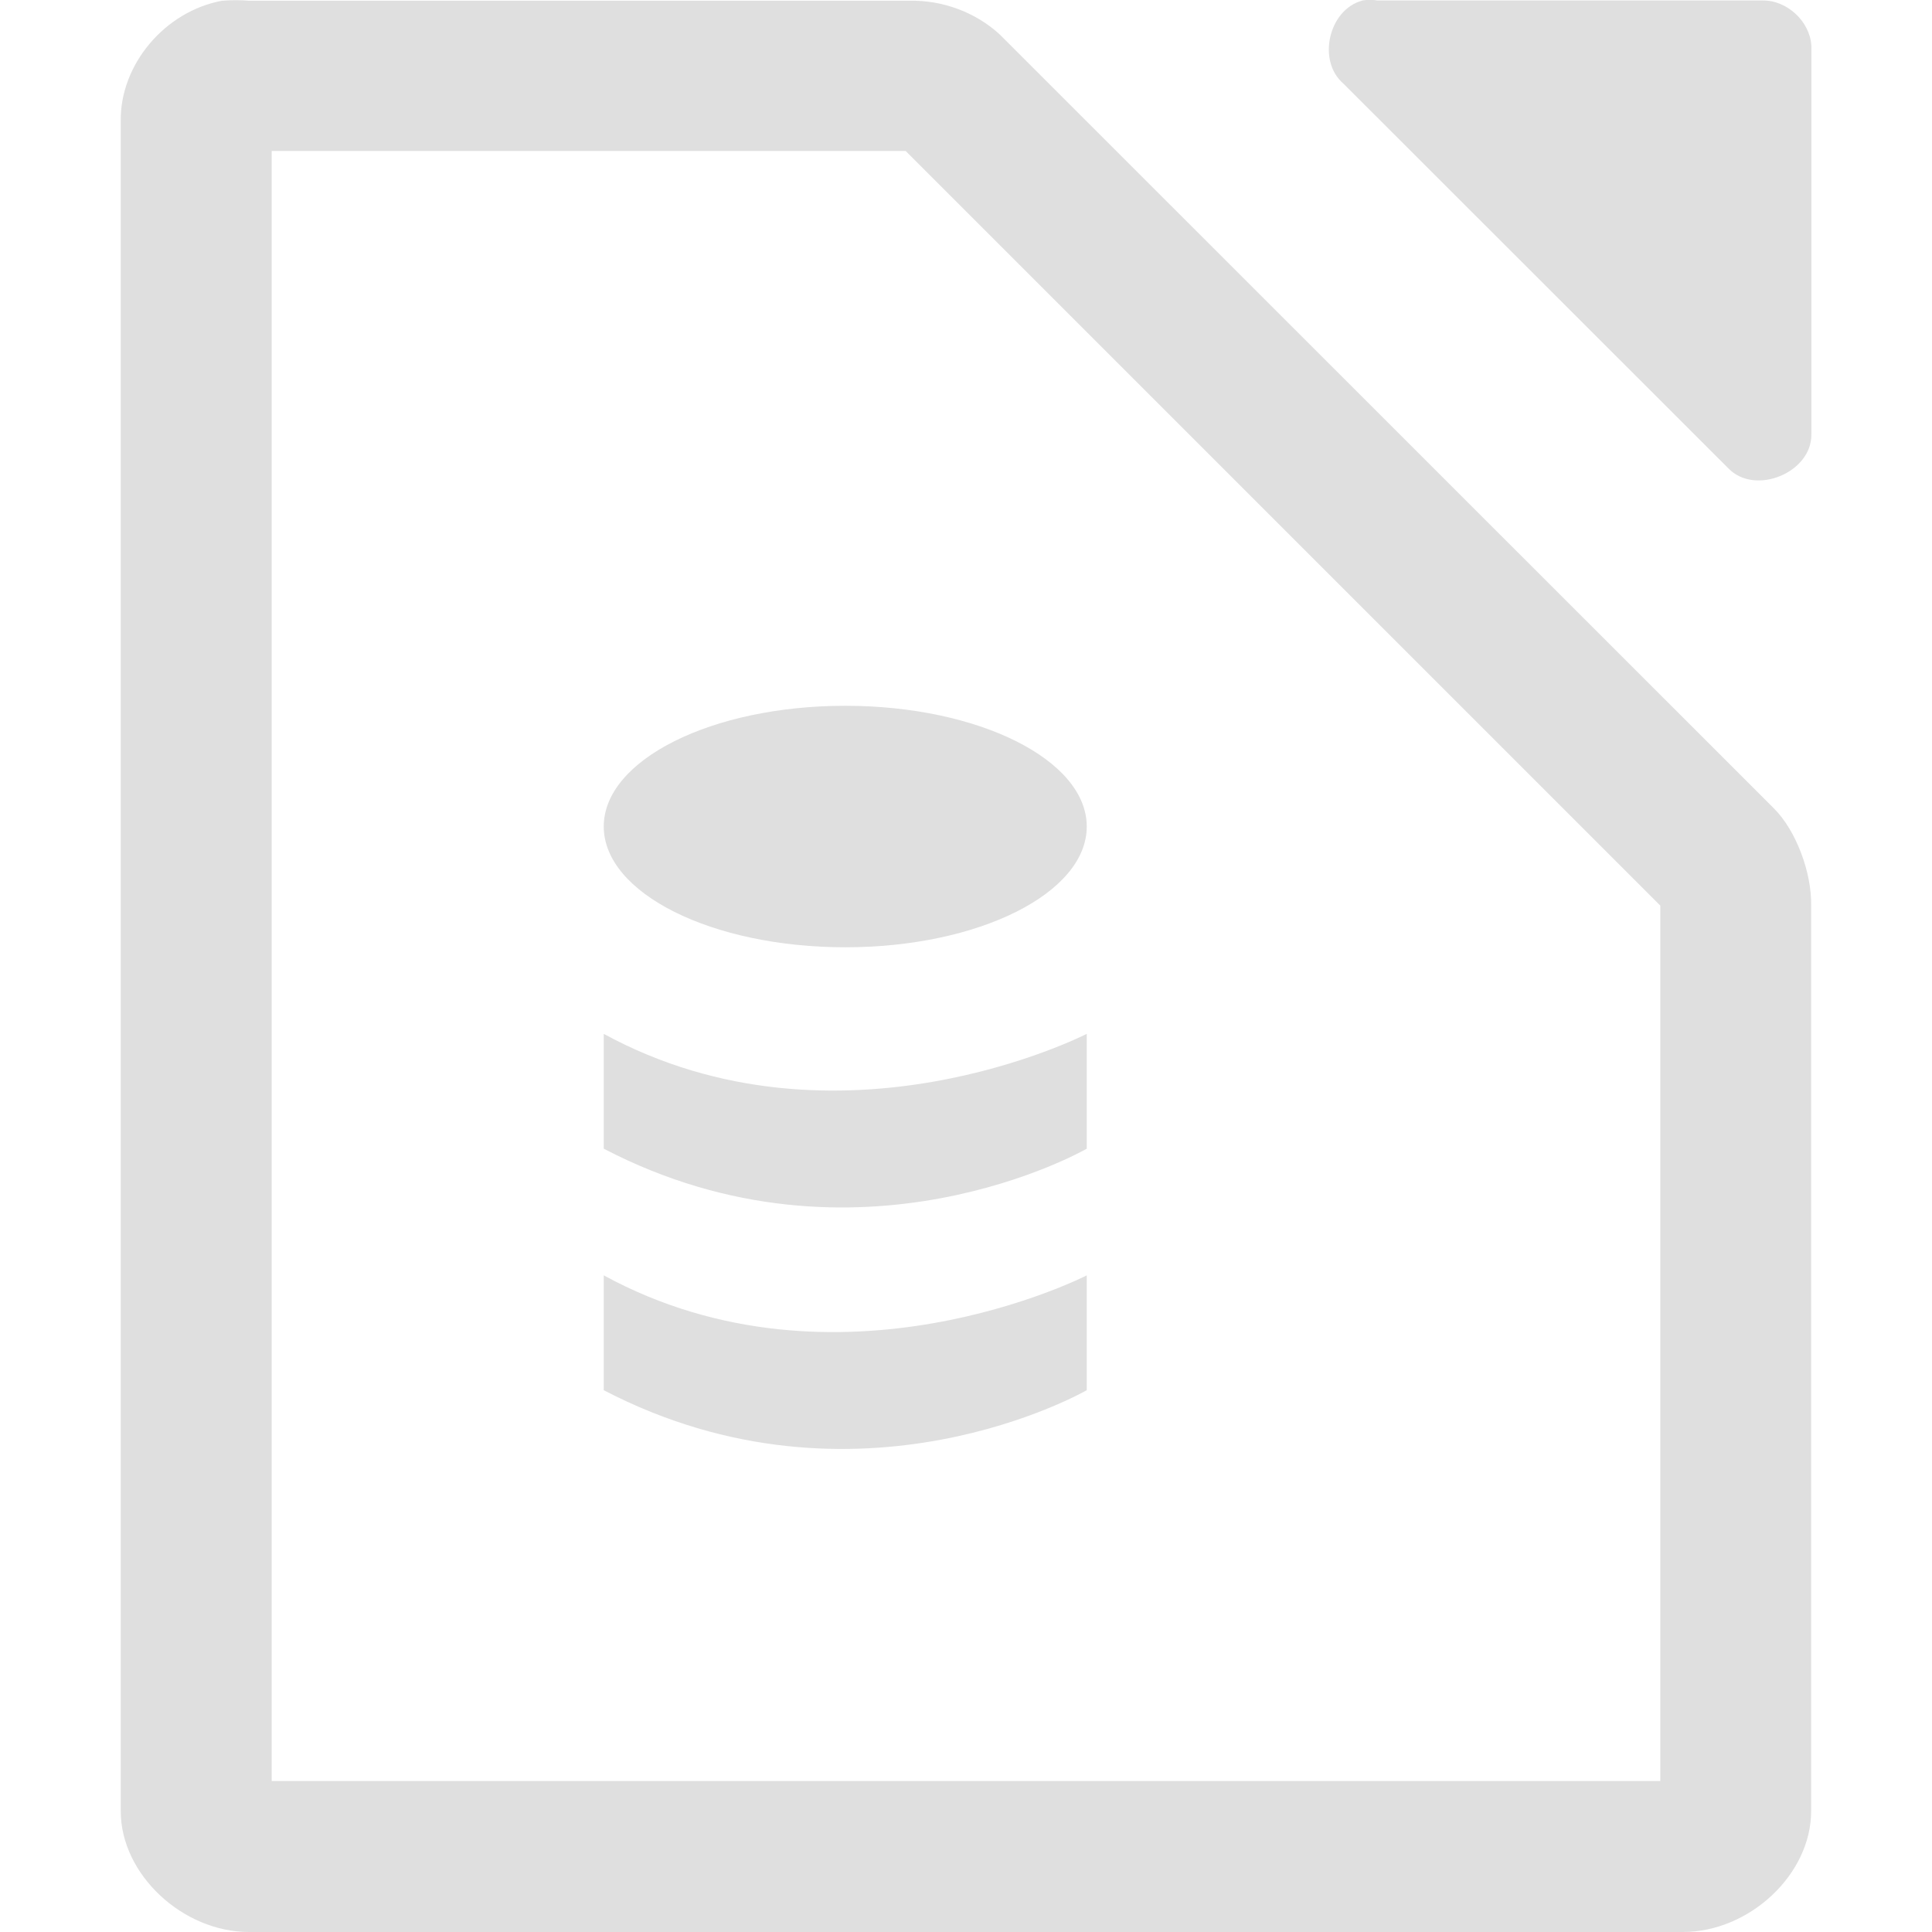
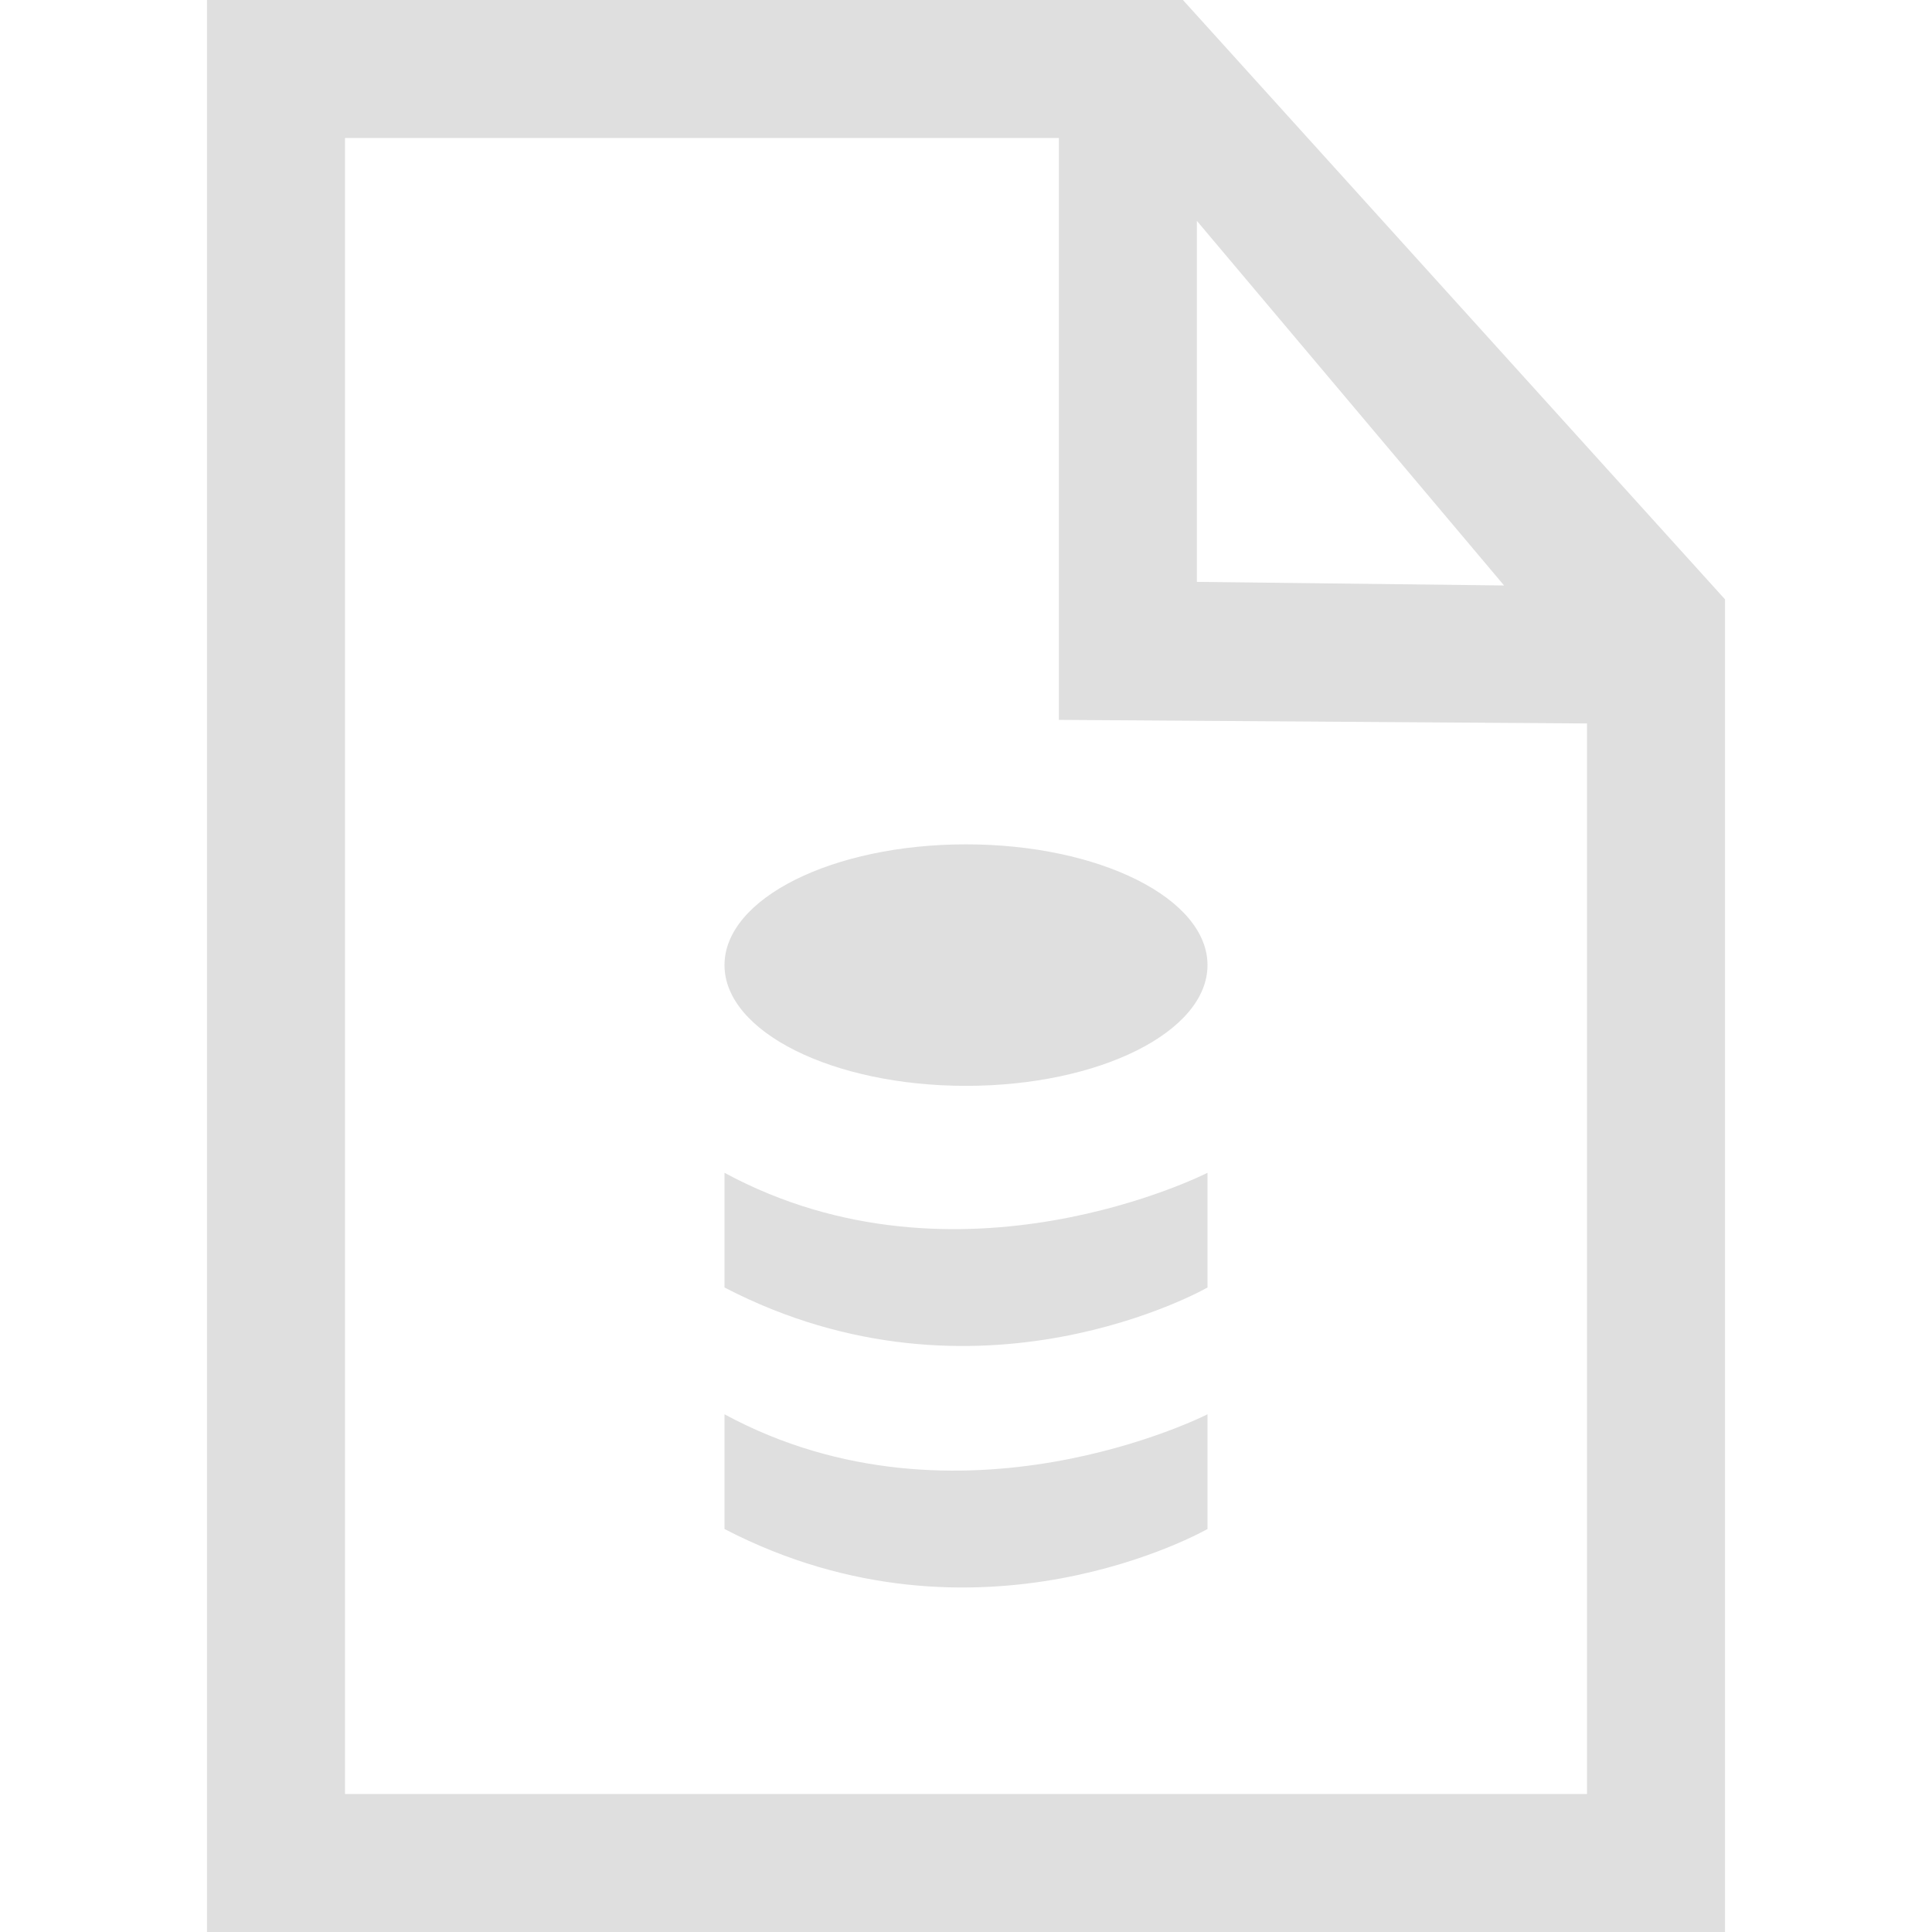
- <svg xmlns="http://www.w3.org/2000/svg" style="enable-background:new" width="16" height="16" version="1.1">
-   <g transform="translate(-112,-180)">
-     <path d="m 123.281,180.005 c -0.278,0.075 -0.375,0.499 -0.156,0.687 l 3.188,3.186 c 0.22,0.23 0.692,0.037 0.688,-0.281 l 0,-3.218 c -0.012,-0.203 -0.203,-0.379 -0.406,-0.375 l -3.188,0 c -0.041,-0.007 -0.084,-0.007 -0.125,0 z" style="fill:#dfdfdf" />
-     <path d="m 113.844,180.005 c -0.481,0.087 -0.852,0.533 -0.844,1 v 13.995 c 6e-5,0.523 0.513,1 1.062,1 h 11.875 c 0.55,-5e-5 1.062,-0.476 1.062,-1 V 187.5 c 0.006,-0.264 -0.12,-0.62 -0.312,-0.809 l -6.406,-6.404 c -0.199,-0.184 -0.473,-0.287 -0.75,-0.281 h -5.469 c -0.065,-0.006 -0.153,-0.006 -0.219,0 z M 114.25,181.25 h 5.25 l 6.25,6.25 v 7.25 h -11.5 z" style="fill:#dfdfdf" />
-     <path d="m 117,188.562 c 0,0.951 0,0 0,0.951 2.103,1.095 4,0 4,0 v -0.951 c 0,0 -2.06,1.057 -4,0 z" style="fill:#dfdfdf" />
-     <ellipse cx="119" cy="186.845" rx="2" ry="1" style="fill:#dfdfdf" />
-     <path d="m 117,190.562 c 0,0.951 0,0 0,0.951 2.103,1.095 4,0 4,0 v -0.951 c 0,0 -2.06,1.057 -4,0 z" style="fill:#dfdfdf" />
+ <svg xmlns="http://www.w3.org/2000/svg" style="clip-rule:evenodd;fill-rule:evenodd;stroke-linejoin:round;stroke-miterlimit:2" version="1.1" viewBox="0 0 16 16">
+   <g transform="translate(1 .992556)">
+     <path d="m5 8.72v0.95c2.1 1.09 4 0 4 0v-0.95s-2.06 1.05-4 0z" style="fill-rule:nonzero;fill:rgb(223,223,223)" />
+   </g>
+   <g transform="translate(1 .992556)">
+     <ellipse cx="7" cy="7" rx="2" ry="1" style="fill:rgb(223,223,223)" />
+   </g>
+   <g transform="translate(1 .992556)">
+     <path d="m5 10.72v0.95c2.1 1.09 4 0 4 0v-0.95s-2.06 1.05-4 0z" style="fill-rule:nonzero;fill:rgb(223,223,223)" />
+   </g>
+   <g transform="matrix(.571429 0 0 .571429 -3.90171 -1.11714)">
+     <path d="m9.828 1.955v28h22v-19.314l-7.856-8.686h-14.144zm2 2h10.346v8.433l7.654 0.052v15.515h-18v-24zm12.346 1.201 4.452 5.284-4.452-0.052v-5.232z" style="fill-rule:nonzero;fill:rgb(223,223,223)" />
  </g>
</svg>
